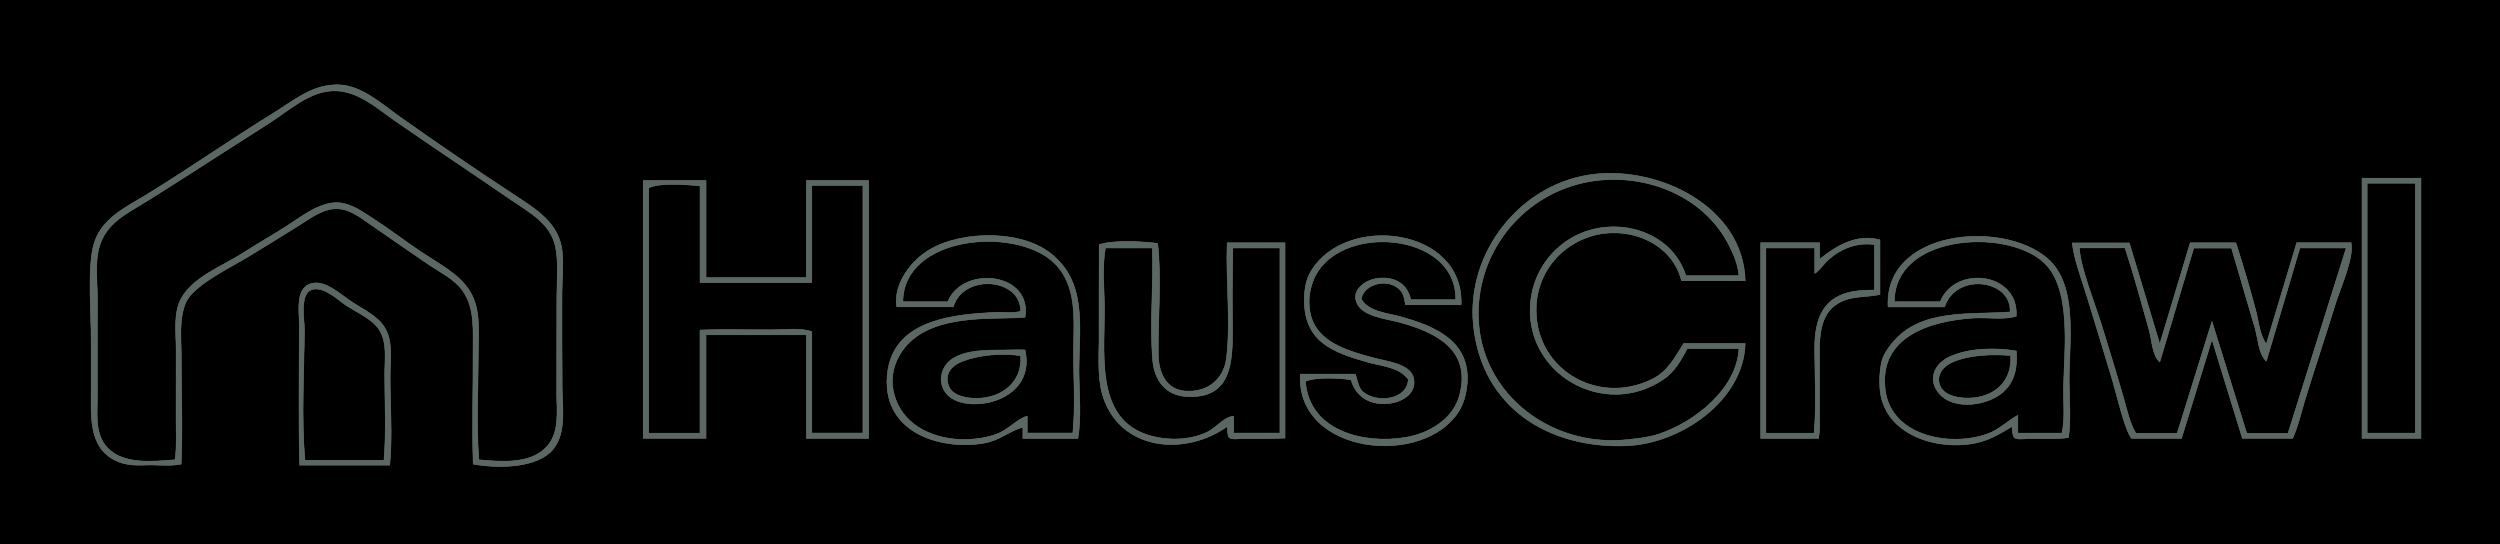
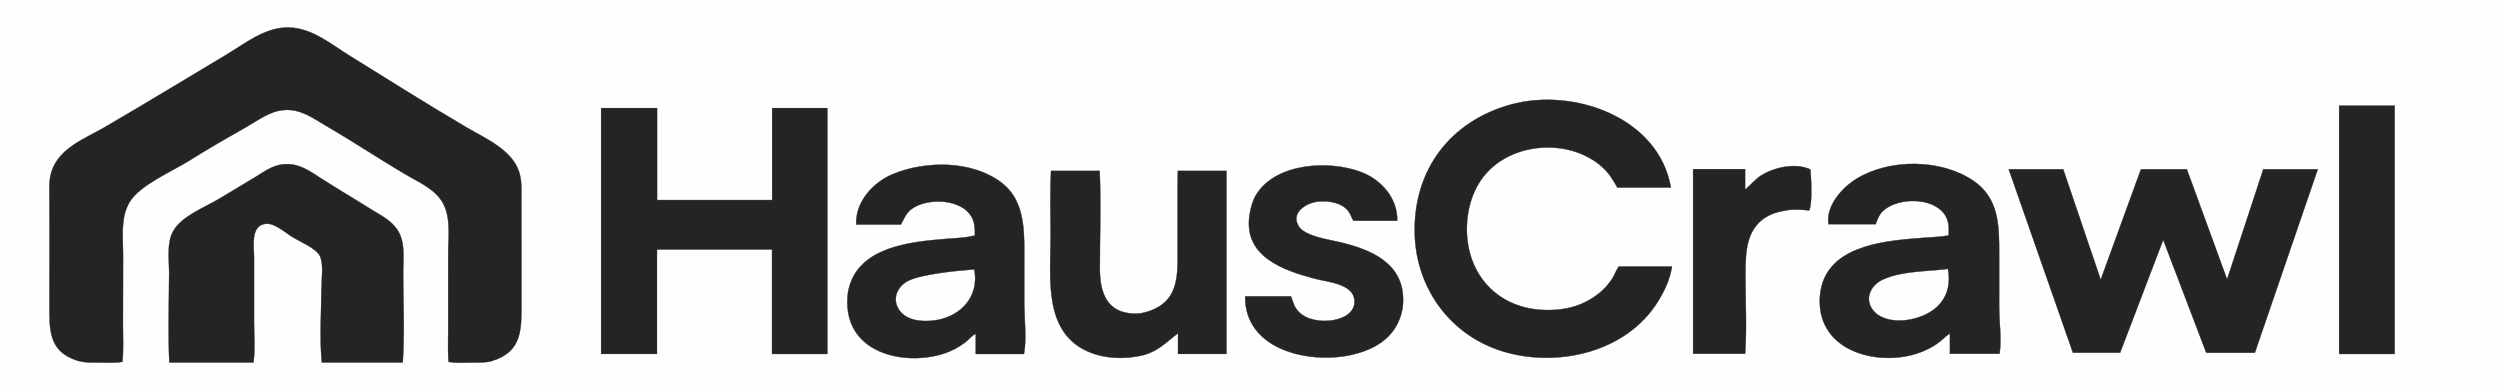
- <svg xmlns="http://www.w3.org/2000/svg" viewBox="100 290 1150 250" width="1150" height="250">
-   <path d="M0.25 0.25C447.42 0.25 894.58 0.25 1341.75 0.25C1341.75 298.08 1341.75 595.92 1341.75 893.75C894.58 893.75 447.42 893.75 0.25 893.75C0.25 595.92 0.25 298.08 0.25 0.25ZM317.67 503.5C328.21 505.42 347.48 505.77 354.74 496.25C360.56 488.61 358.67 477.46 358.59 468.5C358.47 453.84 358.51 439.16 358.52 424.5C358.53 418.33 359.28 411.83 358.63 405.7C357.24 392.4 346.22 386.01 336.14 379.37C318.54 367.79 300.98 355.86 283.8 343.66C275.47 337.75 266.2 329.16 255.5 329C243.57 328.82 235.31 336.17 225.65 342.12C206.14 354.15 187.32 367.3 167.8 379.32C157.91 385.41 146.46 390.38 143.11 402.55C140.13 413.37 141.99 434.53 141.94 446.5C141.91 454.17 141.98 461.83 141.94 469.5C141.88 482.49 140.72 497.71 155.63 502.83C160.18 504.4 164.77 503.89 169.5 503.9C174.13 503.91 178.8 504.38 183.32 503.5C184.08 486.89 183.35 470.13 183.38 453.5C183.39 445.43 182.21 436.6 185.54 429.03C189.05 421.08 206.8 412.61 214.42 407.95C222.06 403.27 229.71 398.59 237.31 393.83C242.22 390.75 247.52 386.63 253.51 386.07C260.06 385.47 265.28 389.71 270.32 393.17C279.41 399.44 288.44 405.79 297.6 411.96C302.68 415.39 309.21 418.56 312.82 423.7C318.56 431.87 317.55 442.08 317.6 451.5C317.69 468.83 317.13 486.19 317.67 503.5ZM320.25 501.5C319.07 485.01 319.99 468.05 320.02 451.5C320.04 442.01 321.25 431.99 315.92 423.62C311.03 415.95 301.65 411.16 294.26 406.25C286.3 400.95 278.68 395.05 270.63 389.89C265.21 386.41 259.46 382.38 252.67 383.36C245.44 384.41 238.78 389.49 232.84 393.37C225.96 397.87 218.73 401.88 211.82 406.35C202.66 412.29 189.12 417.18 183.52 427.01C179.62 433.87 181.01 442.95 181.03 450.5C181.05 461.17 181.03 471.83 181 482.5C180.98 488.8 181.41 495.27 180.53 501.5C170.76 502.19 156.96 503.93 149.48 496.03C143.24 489.45 144.87 479.78 144.81 471.5C144.72 456.83 144.85 442.17 144.82 427.5C144.81 419.98 143.6 411.33 145.54 404.02C148.67 392.27 159 387.92 168.44 381.99C187.04 370.29 205.46 358.29 224.01 346.51C233.03 340.78 242.3 331.97 253.5 331.79C264.5 331.6 273.29 339.71 281.83 345.64C299.57 357.95 317.56 369.88 335.36 382.1C343.66 387.79 353.46 392.92 355.58 403.79C357 411.06 356.15 419.12 356.16 426.5C356.16 441.17 356.14 455.83 356.09 470.5C356.06 479.03 357.69 489.06 351.26 495.77C343.69 503.67 330.2 502.39 320.25 501.5ZM902.8 419.13C901.83 385.15 863.47 366.74 833.51 370.11C799.79 373.91 774.39 405.9 777.76 439.5C781.58 477.55 812.56 496.57 848.5 495.04C872.89 494.01 902.02 474.51 902.79 448C893.36 448 883.93 448 874.5 448C870.29 454.51 867.37 460.79 859.96 464.45C834.41 477.07 805.17 459.27 806.68 430.5C807.43 416.3 816.52 404.33 829.77 399.35C846.84 392.95 868.81 400.45 873.5 419.13C883.27 419.13 893.03 419.13 902.8 419.13ZM1186.52 371.98C1186.52 411.86 1186.52 451.74 1186.52 491.62C1195.56 491.62 1204.61 491.62 1213.66 491.62C1213.66 451.74 1213.66 411.86 1213.66 371.98C1204.61 371.98 1195.56 371.98 1186.52 371.98ZM424.78 373C415.15 373 405.52 373 395.89 373C395.89 412.54 395.89 452.09 395.89 491.64C405.52 491.64 415.15 491.64 424.77 491.64C424.77 475.76 424.77 459.88 424.77 444C440.17 444 455.56 444 470.95 444C470.95 459.88 470.95 475.77 470.95 491.65C480.49 491.65 490.04 491.65 499.58 491.65C499.58 452.09 499.58 412.53 499.58 372.98C490.04 372.98 480.5 372.98 470.97 372.98C470.97 387.88 470.97 402.79 470.97 417.7C455.57 417.7 440.17 417.7 424.78 417.7C424.78 402.8 424.78 387.9 424.78 373ZM899.89 416.81C891.76 416.81 883.63 416.81 875.5 416.81C869.07 396.47 844.21 389.2 825.58 398.06C813.63 403.76 805.49 415.35 804.1 428.51C800.61 461.69 837.63 483.04 865.08 464.56C870.48 460.92 873.17 455.81 876.18 450.33C884.1 450.33 892.01 450.33 899.93 450.33C898.98 468.97 879.53 484.16 863.2 489.62C858.36 491.23 853.56 491.7 848.53 492.24C812.3 496.11 778.37 469.42 780.1 431.5C781.47 401.68 804 377.18 833.54 373.16C857.95 369.85 884.24 380.49 895.47 403.05C897.68 407.49 899.54 411.83 899.89 416.81ZM1211.08 374.28C1211.08 412.59 1211.08 450.91 1211.08 489.23C1203.68 489.23 1196.28 489.23 1188.88 489.23C1188.88 450.91 1188.88 412.59 1188.88 374.28C1196.28 374.28 1203.68 374.28 1211.08 374.28ZM422.01 375.5C422.01 390.35 422.01 405.19 422.01 420.04C439.15 420.04 456.28 420.04 473.42 420.04C473.42 405.13 473.42 390.23 473.42 375.32C481.26 375.32 489.1 375.32 496.94 375.32C496.94 413.27 496.94 451.22 496.94 489.17C489.1 489.17 481.25 489.17 473.41 489.17C473.41 473.61 473.41 458.06 473.41 442.5C467.9 440.72 461.37 441.67 455.5 441.7C444.33 441.77 433.16 441.38 421.99 441.81C421.99 457.64 421.99 473.46 421.99 489.28C414.12 489.28 406.25 489.28 398.38 489.28C398.38 451.67 398.38 414.06 398.38 376.45C403.59 373.88 415.91 374.95 422.01 375.5ZM595.83 491.7C597.55 481.76 596.34 470.63 596.34 460.5C596.33 440.4 600.56 418.71 581.93 405.56C567.39 395.29 538.55 396.13 524.46 406.97C517.34 412.45 511.02 421.86 512.5 431.14C521.17 431.14 529.83 431.14 538.5 431.14C543.19 415.64 569.67 417.81 569.5 433.22C565.56 434.25 561.55 433.46 557.5 433.68C539.98 434.62 514.31 436.64 508.98 457.52C508.06 461.12 507.77 464.79 508.1 468.5C510 490.27 534.2 496.94 552.46 493.9C559.78 492.68 564.42 488.16 570.53 486.5C570.53 488.23 570.53 489.97 570.53 491.7C578.96 491.7 587.4 491.7 595.83 491.7ZM772.11 430.22C773.61 394.71 719.23 388.04 703.12 414.66C700.77 418.54 700.05 423.05 699.99 427.5C699.73 447.29 713.19 452.14 729.62 456.74C735.98 458.53 743.6 458.8 747.8 464.5C747.48 473.96 733.51 475.58 727.13 470.4C724.72 468.45 724.45 464.86 723.5 462.1C715.05 462.1 706.6 462.1 698.16 462.1C695.99 499.21 755.4 505.33 771.31 478.77C773.46 475.18 774.56 470.63 774.9 466.5C776.51 446.71 759.71 439.91 743.85 435.58C737.93 433.97 729.39 433.37 726.15 427.5C727.68 419.91 739.68 417.65 744.53 423.97C745.9 425.76 746.14 428.09 746.5 430.22C755.04 430.22 763.57 430.22 772.11 430.22ZM964.8 400.35C954.14 397.47 945.02 402.86 937.03 409.23C937.03 406.7 937.03 404.18 937.03 401.65C928 401.65 918.96 401.65 909.92 401.65C909.92 431.65 909.92 461.66 909.92 491.66C918.78 491.66 927.64 491.66 936.5 491.66C937.38 487.28 936.93 482.97 936.95 478.5C936.99 469.5 937.06 460.5 936.99 451.5C936.93 444.2 937.65 435.28 944.04 430.52C950.53 425.68 957.54 427.03 964.8 425.5C964.8 417.12 964.8 408.73 964.8 400.35ZM1051.5 491.3C1052.68 482.94 1051.9 473.96 1051.82 465.5C1051.65 448.4 1056.3 421.2 1041.73 408.79C1020.8 390.96 966.68 395.79 968.5 431.19C977.17 431.19 985.83 431.19 994.5 431.19C999.67 415.12 1025.48 418.47 1024.64 433.5C1006.35 434.91 983.39 431.77 970.38 447.86C968.15 450.62 966.23 453.34 965.46 456.88C964.65 460.57 964.49 464.74 964.74 468.5C966.15 489.74 990.49 497.41 1008.45 493.87C1015 492.58 1019.91 489.57 1025.5 486.21C1025.77 487.55 1025.62 490.73 1026.84 491.51C1028.24 492.39 1031.88 491.71 1033.5 491.72C1039.41 491.74 1045.67 492.12 1051.5 491.3ZM593.5 489.18C586.51 489.18 579.51 489.18 572.52 489.18C572.52 486.58 572.52 483.98 572.52 481.38C567.59 482.93 563.61 487.91 558.31 489.75C539.73 496.2 513.32 490.05 510.58 467.58C510.02 462.99 511.25 457.95 513.46 453.94C522.17 438.12 542.44 436.76 558.5 436.39C562.83 436.29 567.19 436.28 571.5 435.96C575.04 415.33 542.92 411.81 535.97 428.81C529.08 428.81 522.2 428.81 515.32 428.81C515.54 398.5 566.31 394.16 584.22 410.31C595.9 420.84 593.9 437.32 593.83 451.5C593.77 463.95 594.78 476.8 593.5 489.18ZM769.63 427.85C762.75 427.85 755.86 427.85 748.97 427.85C747.32 419.94 740.34 416.7 732.54 418.23C727.98 419.13 722.15 423.13 723.83 428.53C726.05 435.63 737.36 436.51 743.44 438.16C760.34 442.73 776.98 450.73 771.39 471.83C768.45 482.94 757.2 489.43 746.55 491.21C727.4 494.42 702.25 488.42 700.5 465.43C704.72 463.42 716.65 463.75 721.5 464.78C723.95 473.01 730.77 476.59 739.23 475.55C745.29 474.8 752.1 470.68 750.14 463.54C748.45 457.38 737.64 456.17 732.58 454.82C717.78 450.86 701.36 446.32 702.22 427.5C702.35 424.57 703.12 421.4 704.24 418.68C715.11 392.25 770.17 396.32 769.63 427.85ZM1048.5 489.25C1041.73 489.25 1034.96 489.25 1028.19 489.25C1028.19 486.51 1028.19 483.76 1028.19 481.02C1023.47 483.65 1019.48 487.72 1014.2 489.62C997.35 495.66 969.99 490.9 967.23 469.45C964.05 444.82 987.9 437.63 1007.52 436.31C1014.1 435.87 1021.18 437.25 1027.47 435.5C1028.86 415.41 999.49 411.65 992.5 428.8C985.48 428.8 978.46 428.8 971.44 428.8C971.2 398.39 1021.27 394.74 1039.41 410.06C1053.46 421.91 1049.45 451.56 1049.23 468.5C1049.14 475.33 1049.97 482.61 1048.5 489.25ZM632.5 401.94C625.21 401.06 612.43 400.33 605.64 402.5C605.53 417.16 605.59 431.83 605.55 446.5C605.53 455.64 604.68 465.74 608.1 474.42C617.35 497.92 646.19 499.33 664.5 486.17C664.72 487.41 664.56 490.21 665.34 491.18C666.3 492.37 670.11 491.76 671.5 491.77C678 491.79 684.65 491.84 691.12 491.5C691.12 461.56 691.12 431.62 691.12 401.68C682.25 401.68 673.37 401.68 664.5 401.68C663.8 419.11 666.21 437.16 664.21 454.5C663.05 464.56 655.46 470.51 645.5 469.91C635.94 469.33 632.86 460.91 632.79 452.5C632.65 436.79 634.38 417.09 632.5 401.94ZM962.25 402.5C962.25 409.48 962.25 416.46 962.25 423.44C957.31 423.47 952.47 423.62 947.77 425.35C936.82 429.36 934.72 440.07 934.76 450.5C934.82 463.33 935.59 476.51 934.5 489.28C927.1 489.28 919.69 489.28 912.29 489.28C912.29 460.89 912.29 432.49 912.29 404.09C919.79 404.09 927.29 404.09 934.79 404.09C934.79 407.99 934.79 411.88 934.79 415.77C937 414.35 938.09 412.44 940.01 410.51C945.92 404.56 953.89 401.36 962.25 402.5ZM1079.5 401.76C1070.73 401.76 1061.97 401.76 1053.2 401.76C1054.24 409.9 1057.36 417.84 1059.78 425.67C1063.8 438.67 1067.72 451.7 1071.67 464.73C1073.51 470.81 1077.27 487.47 1080.5 491.65C1088.17 491.65 1095.83 491.65 1103.5 491.65C1108.17 476.49 1112.83 461.33 1117.5 446.17C1122.17 461.32 1126.83 476.48 1131.5 491.64C1139.2 491.64 1146.91 491.64 1154.61 491.64C1157.23 485.91 1158.51 479.78 1160.35 473.77C1164.86 459.05 1169.79 444.46 1174.31 429.74C1176.54 422.48 1182.97 408.6 1181.5 401.66C1173.17 401.66 1164.83 401.66 1156.5 401.66C1151.83 417.18 1147.17 432.71 1142.5 448.23C1139.48 444.2 1138.95 437.73 1137.64 432.76C1134.93 422.39 1131.76 411.9 1128.5 401.68C1121.5 401.68 1114.5 401.68 1107.5 401.68C1102.83 417.21 1098.17 432.73 1093.5 448.25C1088.83 432.75 1084.17 417.26 1079.5 401.76ZM608.5 404.09C615.69 404.09 622.87 404.09 630.06 404.09C630.7 421.14 628.85 438.5 630.21 455.49C630.93 464.55 635.9 471.73 645.5 472.38C666.35 473.77 667.01 457.05 666.95 441.5C666.92 434.18 666.79 426.82 666.9 419.5C666.98 414.35 667 409.21 667.09 404.07C674.32 404.07 681.54 404.07 688.77 404.07C688.77 432.45 688.77 460.83 688.77 489.2C681.68 489.2 674.6 489.2 667.51 489.2C667.51 486.62 667.51 484.03 667.51 481.45C663.11 481.7 659.52 486.77 655.31 488.81C649.09 491.82 641.48 492.48 634.71 491.57C603.49 487.36 608.06 455.94 608.05 432.5C608.05 423.3 606.85 413.1 608.5 404.09ZM1056.5 404.03C1063.5 404.03 1070.5 404.03 1077.5 404.03C1081.61 416.47 1085.01 429.2 1088.59 441.8C1089.81 446.1 1090.06 453.71 1093.5 456.52C1098.71 439.05 1103.91 421.59 1109.12 404.12C1114.91 404.12 1120.71 404.12 1126.5 404.12C1130.08 416.22 1133.57 428.35 1137.17 440.44C1138.69 445.52 1138.79 452.51 1142.5 456.17C1147.65 438.81 1152.79 421.44 1157.94 404.08C1165.04 404.08 1172.15 404.08 1179.25 404.08C1170.33 432.49 1161.42 460.91 1152.5 489.32C1146.17 489.32 1139.83 489.32 1133.5 489.32C1128.17 472.18 1122.83 455.03 1117.5 437.89C1112.17 455.03 1106.83 472.17 1101.5 489.31C1095.17 489.31 1088.83 489.31 1082.5 489.31C1079.66 484.61 1078.28 478.03 1076.74 472.67C1073.56 461.64 1070.13 450.65 1066.78 439.67C1063.84 430.08 1057.04 413.4 1056.5 404.03ZM279.28 503.96C280.61 490.38 279.42 476.16 279.46 462.5C279.48 455.47 280.8 447.67 277.28 441.25C274.13 435.49 267.03 432.32 261.7 428.8C257.05 425.73 250.48 419.52 244.55 420.18C235.44 421.19 237.71 433.1 237.69 439.5C237.66 460.97 237.28 482.5 237.84 503.96C251.65 503.96 265.46 503.96 279.28 503.96ZM276.63 501.72C264.51 501.72 252.4 501.72 240.28 501.72C238.55 481.93 239.88 461.37 240.03 441.5C240.07 436.7 237.41 423.86 244.51 422.99C249.89 422.34 255.5 428.04 259.72 430.79C264.62 433.98 271.42 436.79 274.57 441.9C278.13 447.67 277 455.03 276.98 461.5C276.95 474.83 277.76 488.44 276.63 501.72ZM571.5 450.96C568.83 450.88 566.17 450.92 563.5 450.98C554.59 451.18 537.97 450.04 533.77 460.31C532.55 463.28 532.67 466.43 534.17 469.31C537.73 476.15 548.12 476.56 554.56 475.18C566.53 472.61 574.55 463.71 571.5 450.96ZM1027.5 451.45C1018.03 449.82 1005.6 450.03 996.7 454.18C991.22 456.73 987.38 462.35 990.24 468.29C995.5 479.23 1013.22 477.29 1021.12 470.6C1026.93 465.67 1028.08 458.73 1027.5 451.45ZM569.5 453.59C570.44 465.66 561.01 473.06 549.5 473.23C545.31 473.3 538.56 472.38 536.57 467.94C534.05 462.3 537.63 458.13 542.66 456.21C550.88 453.08 560.85 452.41 569.5 453.59ZM1024.9 453.5C1025.73 465.6 1017.24 472.97 1005.5 473.12C1001.24 473.18 994.77 472.25 992.62 467.86C990.19 462.89 993.69 458.48 998.11 456.58C1006.38 453.05 1016.09 452.96 1024.9 453.5Z" fill="#000000" fill-rule="evenodd" stroke="#000000" stroke-width="0.25" stroke-linejoin="round" />
-   <path d="M317.67 503.5C317.13 486.19 317.69 468.83 317.6 451.5C317.55 442.08 318.56 431.87 312.82 423.7C309.21 418.56 302.68 415.39 297.6 411.96C288.44 405.79 279.41 399.44 270.32 393.17C265.28 389.71 260.06 385.47 253.51 386.07C247.52 386.63 242.22 390.75 237.31 393.83C229.71 398.59 222.06 403.27 214.42 407.95C206.8 412.61 189.05 421.08 185.54 429.03C182.21 436.6 183.39 445.43 183.38 453.5C183.35 470.13 184.08 486.89 183.32 503.5C178.8 504.38 174.13 503.91 169.5 503.9C164.77 503.89 160.18 504.4 155.63 502.83C140.72 497.71 141.88 482.49 141.94 469.5C141.98 461.83 141.91 454.17 141.94 446.5C141.99 434.53 140.13 413.37 143.11 402.55C146.46 390.38 157.91 385.41 167.8 379.32C187.32 367.3 206.14 354.15 225.65 342.12C235.31 336.17 243.57 328.82 255.5 329C266.2 329.16 275.47 337.75 283.8 343.66C300.98 355.86 318.54 367.79 336.14 379.37C346.22 386.01 357.24 392.4 358.63 405.7C359.28 411.83 358.53 418.33 358.52 424.5C358.51 439.16 358.47 453.84 358.59 468.5C358.67 477.46 360.56 488.61 354.74 496.25C347.48 505.77 328.21 505.42 317.67 503.5ZM320.25 501.5C330.2 502.39 343.69 503.67 351.26 495.77C357.69 489.06 356.06 479.03 356.09 470.5C356.14 455.83 356.16 441.17 356.16 426.5C356.15 419.12 357 411.06 355.58 403.79C353.46 392.92 343.66 387.79 335.36 382.1C317.56 369.88 299.57 357.95 281.83 345.64C273.29 339.71 264.5 331.6 253.5 331.79C242.3 331.97 233.03 340.78 224.01 346.51C205.46 358.29 187.04 370.29 168.44 381.99C159 387.92 148.67 392.27 145.54 404.02C143.6 411.33 144.81 419.98 144.82 427.5C144.85 442.17 144.72 456.83 144.81 471.5C144.87 479.78 143.24 489.45 149.48 496.03C156.96 503.93 170.76 502.19 180.53 501.5C181.41 495.27 180.98 488.8 181 482.5C181.03 471.83 181.05 461.17 181.03 450.5C181.01 442.95 179.62 433.87 183.52 427.01C189.12 417.18 202.66 412.29 211.82 406.35C218.73 401.88 225.96 397.87 232.84 393.37C238.78 389.49 245.44 384.41 252.67 383.36C259.46 382.38 265.21 386.41 270.63 389.89C278.68 395.05 286.3 400.95 294.26 406.25C301.65 411.16 311.03 415.95 315.92 423.62C321.25 431.99 320.04 442.01 320.02 451.5C319.99 468.05 319.07 485.01 320.25 501.5ZM902.8 419.13C893.03 419.13 883.27 419.13 873.5 419.13C868.81 400.45 846.84 392.95 829.77 399.35C816.52 404.33 807.43 416.3 806.68 430.5C805.17 459.27 834.41 477.07 859.96 464.45C867.37 460.79 870.29 454.51 874.5 448C883.93 448 893.36 448 902.79 448C902.02 474.51 872.89 494.01 848.5 495.04C812.56 496.57 781.58 477.55 777.76 439.5C774.39 405.9 799.79 373.91 833.51 370.11C863.47 366.74 901.83 385.15 902.8 419.13ZM1186.52 371.98C1195.56 371.98 1204.61 371.98 1213.66 371.98C1213.66 411.86 1213.66 451.74 1213.66 491.62C1204.61 491.62 1195.56 491.62 1186.52 491.62C1186.52 451.74 1186.52 411.86 1186.52 371.98ZM424.78 373C424.78 387.9 424.78 402.8 424.78 417.7C440.17 417.7 455.57 417.7 470.97 417.7C470.97 402.79 470.97 387.88 470.97 372.98C480.5 372.98 490.04 372.98 499.58 372.98C499.58 412.53 499.58 452.09 499.58 491.65C490.04 491.65 480.49 491.65 470.95 491.65C470.95 475.77 470.95 459.88 470.95 444C455.56 444 440.17 444 424.77 444C424.77 459.88 424.77 475.76 424.77 491.64C415.15 491.64 405.52 491.64 395.89 491.64C395.89 452.09 395.89 412.54 395.89 373C405.52 373 415.15 373 424.78 373ZM899.89 416.81C899.54 411.83 897.68 407.49 895.47 403.05C884.24 380.49 857.95 369.85 833.54 373.16C804 377.18 781.47 401.68 780.1 431.5C778.37 469.42 812.3 496.11 848.53 492.24C853.56 491.7 858.36 491.23 863.2 489.62C879.53 484.16 898.98 468.97 899.93 450.33C892.01 450.33 884.1 450.33 876.18 450.33C873.17 455.81 870.48 460.92 865.08 464.56C837.63 483.04 800.61 461.69 804.1 428.51C805.49 415.35 813.63 403.76 825.58 398.06C844.21 389.2 869.07 396.47 875.5 416.81C883.63 416.81 891.76 416.81 899.89 416.81ZM1211.08 374.28C1203.68 374.28 1196.28 374.28 1188.88 374.28C1188.88 412.59 1188.88 450.91 1188.88 489.23C1196.28 489.23 1203.68 489.23 1211.08 489.23C1211.08 450.91 1211.08 412.59 1211.08 374.28ZM422.01 375.5C415.91 374.95 403.59 373.88 398.38 376.45C398.38 414.06 398.38 451.67 398.38 489.28C406.25 489.28 414.12 489.28 421.99 489.28C421.99 473.46 421.99 457.64 421.99 441.81C433.16 441.38 444.33 441.77 455.5 441.7C461.37 441.67 467.9 440.72 473.41 442.5C473.41 458.06 473.41 473.61 473.41 489.17C481.25 489.17 489.1 489.17 496.94 489.17C496.94 451.22 496.94 413.27 496.94 375.32C489.1 375.32 481.26 375.32 473.42 375.32C473.42 390.23 473.42 405.13 473.42 420.04C456.28 420.04 439.15 420.04 422.01 420.04C422.01 405.19 422.01 390.35 422.01 375.5ZM595.83 491.7C587.4 491.7 578.96 491.7 570.53 491.7C570.53 489.97 570.53 488.23 570.53 486.5C564.42 488.16 559.78 492.68 552.46 493.9C534.2 496.94 510 490.27 508.1 468.5C507.77 464.79 508.06 461.12 508.98 457.52C514.31 436.64 539.98 434.62 557.5 433.68C561.55 433.46 565.56 434.25 569.5 433.22C569.67 417.81 543.19 415.64 538.5 431.14C529.83 431.14 521.17 431.14 512.5 431.14C511.02 421.86 517.34 412.45 524.46 406.97C538.55 396.13 567.39 395.29 581.93 405.56C600.56 418.71 596.33 440.4 596.34 460.5C596.34 470.63 597.55 481.76 595.83 491.7ZM772.11 430.22C763.57 430.22 755.04 430.22 746.5 430.22C746.14 428.09 745.9 425.76 744.53 423.97C739.68 417.65 727.68 419.91 726.15 427.5C729.39 433.37 737.93 433.97 743.85 435.58C759.71 439.91 776.51 446.71 774.9 466.5C774.56 470.63 773.46 475.18 771.31 478.77C755.4 505.33 695.99 499.21 698.16 462.1C706.6 462.1 715.05 462.1 723.5 462.1C724.45 464.86 724.72 468.45 727.13 470.4C733.51 475.58 747.48 473.96 747.8 464.5C743.6 458.8 735.98 458.53 729.62 456.74C713.19 452.14 699.73 447.29 699.99 427.5C700.05 423.05 700.77 418.54 703.12 414.66C719.23 388.04 773.61 394.71 772.11 430.22ZM964.8 400.35C964.8 408.73 964.8 417.12 964.8 425.5C957.54 427.03 950.53 425.68 944.04 430.52C937.65 435.28 936.93 444.2 936.99 451.5C937.06 460.5 936.99 469.5 936.95 478.5C936.93 482.97 937.38 487.28 936.5 491.66C927.64 491.66 918.78 491.66 909.92 491.66C909.92 461.66 909.92 431.65 909.92 401.65C918.96 401.65 928 401.65 937.03 401.65C937.03 404.18 937.03 406.7 937.03 409.23C945.02 402.86 954.14 397.47 964.8 400.35ZM1051.5 491.3C1045.67 492.12 1039.41 491.74 1033.5 491.72C1031.88 491.71 1028.24 492.39 1026.84 491.51C1025.62 490.73 1025.77 487.55 1025.5 486.21C1019.91 489.57 1015 492.58 1008.45 493.87C990.49 497.41 966.15 489.74 964.74 468.5C964.49 464.74 964.65 460.57 965.46 456.88C966.23 453.34 968.15 450.62 970.38 447.86C983.39 431.77 1006.35 434.91 1024.64 433.5C1025.48 418.47 999.67 415.12 994.5 431.19C985.83 431.19 977.17 431.19 968.5 431.19C966.68 395.79 1020.8 390.96 1041.73 408.79C1056.3 421.2 1051.65 448.4 1051.82 465.5C1051.9 473.96 1052.68 482.94 1051.5 491.3ZM593.5 489.18C594.78 476.8 593.77 463.95 593.83 451.5C593.9 437.32 595.9 420.84 584.22 410.31C566.31 394.16 515.54 398.5 515.32 428.81C522.2 428.81 529.08 428.81 535.97 428.81C542.92 411.81 575.04 415.33 571.5 435.96C567.19 436.28 562.83 436.29 558.5 436.39C542.44 436.76 522.17 438.12 513.46 453.94C511.25 457.95 510.02 462.99 510.58 467.58C513.32 490.05 539.73 496.2 558.31 489.75C563.61 487.91 567.59 482.93 572.52 481.38C572.52 483.98 572.52 486.58 572.52 489.18C579.51 489.18 586.51 489.18 593.5 489.18ZM769.63 427.85C770.17 396.32 715.11 392.25 704.24 418.68C703.12 421.4 702.35 424.57 702.22 427.5C701.36 446.32 717.78 450.86 732.58 454.82C737.64 456.17 748.45 457.38 750.14 463.54C752.1 470.68 745.29 474.8 739.23 475.55C730.77 476.59 723.95 473.01 721.5 464.78C716.65 463.75 704.72 463.42 700.5 465.43C702.25 488.42 727.4 494.42 746.55 491.21C757.2 489.43 768.45 482.94 771.39 471.83C776.98 450.73 760.34 442.73 743.44 438.16C737.36 436.51 726.05 435.63 723.83 428.53C722.15 423.13 727.98 419.13 732.54 418.23C740.34 416.7 747.32 419.94 748.97 427.85C755.86 427.85 762.75 427.85 769.63 427.85ZM1048.5 489.25C1049.97 482.61 1049.14 475.33 1049.23 468.5C1049.45 451.56 1053.46 421.91 1039.41 410.06C1021.27 394.74 971.2 398.39 971.44 428.8C978.46 428.8 985.48 428.8 992.5 428.8C999.49 411.65 1028.86 415.41 1027.47 435.5C1021.18 437.25 1014.1 435.87 1007.52 436.31C987.9 437.63 964.05 444.82 967.23 469.45C969.99 490.9 997.35 495.66 1014.2 489.62C1019.48 487.72 1023.47 483.65 1028.19 481.02C1028.19 483.76 1028.19 486.51 1028.19 489.25C1034.96 489.25 1041.73 489.25 1048.5 489.25ZM632.5 401.94C634.38 417.09 632.65 436.79 632.79 452.5C632.86 460.91 635.94 469.33 645.5 469.91C655.46 470.51 663.05 464.56 664.21 454.5C666.21 437.16 663.8 419.11 664.5 401.68C673.37 401.68 682.25 401.68 691.12 401.68C691.12 431.62 691.12 461.56 691.12 491.5C684.65 491.84 678 491.79 671.5 491.77C670.11 491.76 666.3 492.37 665.34 491.18C664.56 490.21 664.72 487.41 664.5 486.17C646.19 499.33 617.35 497.92 608.1 474.42C604.68 465.74 605.53 455.64 605.55 446.5C605.59 431.83 605.53 417.16 605.64 402.5C612.43 400.33 625.21 401.06 632.5 401.94ZM962.25 402.5C953.89 401.36 945.92 404.56 940.01 410.51C938.09 412.44 937 414.35 934.79 415.77C934.79 411.88 934.79 407.99 934.79 404.09C927.29 404.09 919.79 404.09 912.29 404.09C912.29 432.49 912.29 460.89 912.29 489.28C919.69 489.28 927.1 489.28 934.5 489.28C935.59 476.51 934.82 463.33 934.76 450.5C934.72 440.07 936.82 429.36 947.77 425.35C952.47 423.62 957.31 423.47 962.25 423.44C962.25 416.46 962.25 409.48 962.25 402.5ZM1079.5 401.76C1084.17 417.26 1088.83 432.75 1093.5 448.25C1098.17 432.73 1102.83 417.21 1107.5 401.68C1114.5 401.68 1121.5 401.68 1128.5 401.68C1131.76 411.9 1134.93 422.39 1137.64 432.76C1138.95 437.73 1139.48 444.2 1142.5 448.23C1147.17 432.71 1151.83 417.18 1156.5 401.66C1164.83 401.66 1173.17 401.66 1181.5 401.66C1182.97 408.6 1176.54 422.48 1174.31 429.74C1169.79 444.46 1164.86 459.05 1160.35 473.77C1158.51 479.78 1157.23 485.91 1154.61 491.64C1146.91 491.64 1139.2 491.64 1131.5 491.64C1126.83 476.48 1122.17 461.32 1117.5 446.17C1112.83 461.33 1108.17 476.49 1103.5 491.65C1095.83 491.65 1088.17 491.65 1080.5 491.65C1077.27 487.47 1073.51 470.81 1071.67 464.73C1067.72 451.7 1063.8 438.67 1059.78 425.67C1057.36 417.84 1054.24 409.9 1053.2 401.76C1061.97 401.76 1070.73 401.76 1079.5 401.76ZM608.5 404.09C606.85 413.1 608.05 423.3 608.05 432.5C608.06 455.94 603.49 487.36 634.71 491.57C641.48 492.48 649.09 491.82 655.31 488.81C659.52 486.77 663.11 481.7 667.51 481.45C667.51 484.03 667.51 486.62 667.51 489.2C674.6 489.2 681.68 489.2 688.77 489.2C688.77 460.83 688.77 432.45 688.77 404.07C681.54 404.07 674.32 404.07 667.09 404.07C667 409.21 666.98 414.35 666.9 419.5C666.79 426.82 666.92 434.18 666.95 441.5C667.01 457.05 666.35 473.77 645.5 472.38C635.9 471.73 630.93 464.55 630.21 455.49C628.85 438.5 630.7 421.14 630.06 404.09C622.87 404.09 615.69 404.09 608.5 404.09ZM1056.5 404.03C1057.04 413.4 1063.84 430.08 1066.78 439.67C1070.13 450.65 1073.56 461.64 1076.74 472.67C1078.28 478.03 1079.66 484.61 1082.5 489.31C1088.83 489.31 1095.17 489.31 1101.5 489.31C1106.83 472.17 1112.17 455.03 1117.5 437.89C1122.83 455.03 1128.17 472.18 1133.5 489.32C1139.83 489.32 1146.17 489.32 1152.5 489.32C1161.42 460.91 1170.33 432.49 1179.25 404.08C1172.15 404.08 1165.04 404.08 1157.94 404.08C1152.79 421.44 1147.65 438.81 1142.5 456.17C1138.79 452.51 1138.69 445.52 1137.17 440.44C1133.57 428.35 1130.08 416.22 1126.5 404.12C1120.71 404.12 1114.91 404.12 1109.12 404.12C1103.91 421.59 1098.71 439.05 1093.5 456.52C1090.06 453.71 1089.81 446.1 1088.59 441.8C1085.01 429.2 1081.61 416.47 1077.5 404.03C1070.5 404.03 1063.5 404.03 1056.5 404.03ZM279.28 503.96C265.46 503.96 251.65 503.96 237.84 503.96C237.28 482.5 237.66 460.97 237.69 439.5C237.71 433.1 235.44 421.19 244.55 420.18C250.48 419.52 257.05 425.73 261.7 428.8C267.03 432.32 274.13 435.49 277.28 441.25C280.8 447.67 279.48 455.47 279.46 462.5C279.42 476.16 280.61 490.38 279.28 503.96ZM276.63 501.72C277.76 488.44 276.95 474.83 276.98 461.5C277 455.03 278.13 447.67 274.57 441.9C271.42 436.79 264.62 433.98 259.72 430.79C255.5 428.04 249.89 422.34 244.51 422.99C237.41 423.86 240.07 436.7 240.03 441.5C239.88 461.37 238.55 481.93 240.28 501.72C252.4 501.72 264.51 501.72 276.63 501.72ZM571.5 450.96C574.55 463.71 566.53 472.61 554.56 475.18C548.12 476.56 537.73 476.15 534.17 469.31C532.67 466.43 532.55 463.28 533.77 460.31C537.97 450.04 554.59 451.18 563.5 450.98C566.17 450.92 568.83 450.88 571.5 450.96ZM1027.5 451.45C1028.08 458.73 1026.93 465.67 1021.12 470.6C1013.22 477.29 995.5 479.23 990.24 468.29C987.38 462.35 991.22 456.73 996.7 454.18C1005.6 450.03 1018.03 449.82 1027.5 451.45ZM569.5 453.59C560.85 452.41 550.88 453.08 542.66 456.21C537.63 458.13 534.05 462.3 536.57 467.94C538.56 472.38 545.31 473.3 549.5 473.23C561.01 473.06 570.44 465.66 569.5 453.59ZM1024.9 453.5C1016.09 452.96 1006.38 453.05 998.11 456.58C993.69 458.48 990.19 462.89 992.62 467.86C994.77 472.25 1001.24 473.18 1005.5 473.12C1017.24 472.97 1025.73 465.6 1024.9 453.5Z" fill="#5a6763" fill-rule="evenodd" stroke="#5a6763" stroke-width="0.25" stroke-linejoin="round" />
+ <svg xmlns="http://www.w3.org/2000/svg" viewBox="60 160 1800 280" width="1800" height="280">
+   <path d="M0.25 0.25C632.42 0.25 1264.58 0.25 1896.75 0.25C1896.75 210.75 1896.75 421.25 1896.75 631.75C1264.58 631.75 632.42 631.75 0.25 631.75C0.25 421.25 0.25 210.75 0.25 0.25ZM382.94 420.5C388.56 421.62 394.73 421.05 400.5 421.01C405.21 420.99 409.86 421.23 414.41 419.83C436.3 413.04 435.42 396.67 435.43 377.5C435.43 364.5 435.48 351.5 435.43 338.5C435.38 327.5 435.36 316.5 435.37 305.5C435.37 298.22 435.98 290.71 433.72 283.7C428.58 267.76 409.36 259.6 395.81 251.65C367.63 235.1 339.92 217.6 312.14 200.39C298.23 191.78 284.58 179.97 267.5 179.8C250.51 179.63 236.32 191.47 222.3 199.8C193.26 217.06 164.44 234.73 135.22 251.68C120.95 259.95 102.55 266.54 97.11 283.56C94.94 290.33 95.63 297.47 95.62 304.5C95.61 316.17 95.65 327.83 95.64 339.5C95.63 352.5 95.59 365.5 95.61 378.5C95.62 396.92 94.57 412.99 115.76 419.66C120.59 421.18 125.5 421.03 130.5 421.03C136.32 421.02 142.48 421.51 148.17 420.5C149.01 411.59 148.5 402.45 148.52 393.5C148.55 376.83 148.6 360.17 148.62 343.5C148.64 331.04 146.6 316.89 153.2 305.68C160.5 293.27 183.72 283.53 196.22 275.68C209.77 267.17 223.79 259.12 237.72 251.22C246.3 246.34 254.26 240.03 264.5 239.22C276.68 238.25 285.55 245.27 295.47 251.02C314.34 261.95 332.52 274.1 351.31 285.2C360.55 290.65 372.57 295.74 378.33 305.2C384.92 316 382.7 330.45 382.72 342.5C382.76 360.17 382.62 377.83 382.72 395.5C382.77 403.8 382.29 412.24 382.94 420.5ZM1263.03 295.04C1254.22 244.24 1192.65 222.89 1147.69 235.3C1103.82 247.42 1077.35 282.81 1078.61 328.5C1079.73 368.78 1105.54 403.04 1144.64 413.75C1183.64 424.45 1231.4 412.9 1253.66 377.19C1258.49 369.43 1262.45 360.96 1263.83 351.88C1251.05 351.88 1238.28 351.88 1225.5 351.88C1223.67 354.51 1222.66 357.64 1220.93 360.4C1215.64 368.86 1207.51 375.01 1198.39 378.87C1189.45 382.65 1179.11 383.7 1169.5 383.08C1138.41 381.06 1117.29 358.48 1116.17 327.5C1115.61 311.83 1120.17 295.24 1131.14 283.66C1151.96 261.67 1191.54 260.2 1213.92 280.55C1218.49 284.71 1221.52 289.72 1224.5 295.04C1237.34 295.04 1250.19 295.04 1263.03 295.04ZM1744.18 236.07C1744.18 295.66 1744.18 355.25 1744.18 414.85C1757.5 414.85 1770.82 414.85 1784.14 414.85C1784.14 355.25 1784.14 295.66 1784.14 236.07C1770.82 236.07 1757.5 236.07 1744.18 236.07ZM492.81 237.82C492.81 296.82 492.81 355.82 492.81 414.82C506.21 414.82 519.61 414.82 533.01 414.82C533.01 389.75 533.01 364.68 533.01 339.61C560.63 339.61 588.24 339.61 615.86 339.61C615.86 364.68 615.86 389.75 615.86 414.83C629.13 414.83 642.41 414.83 655.68 414.83C655.68 355.83 655.68 296.83 655.68 237.83C642.44 237.83 629.19 237.83 615.95 237.83C615.95 259.9 615.95 281.96 615.95 304.03C588.33 304.03 560.71 304.03 533.09 304.03C533.09 281.96 533.09 259.89 533.09 237.82C519.67 237.82 506.24 237.82 492.81 237.82ZM349.99 420.98C351.38 399.65 350.34 377.88 350.27 356.5C350.24 346.54 352.03 334.9 346.47 326.05C341.58 318.27 333.79 314.92 326.32 310.19C314.86 302.95 303.13 296.11 291.72 288.78C282.69 282.98 274.93 277.08 263.56 278.35C256.12 279.18 250.12 283.62 243.94 287.43C235.46 292.67 226.8 297.61 218.3 302.82C207.73 309.29 191.04 315.29 184.77 326.31C179.84 334.98 181.82 346.91 181.78 356.5C181.7 377.93 180.93 399.58 181.92 420.98C202.11 420.98 222.31 420.98 242.5 420.98C243.76 411.72 242.94 401.85 242.92 392.5C242.89 376.83 242.93 361.17 242.91 345.5C242.91 337.82 240.09 322.01 251.5 321.1C257.82 320.59 264.98 327.18 270.14 330.4C275.58 333.8 287.45 338.62 290.3 344.23C293.11 349.74 291.52 361.18 291.46 367.5C291.3 384.89 290.05 403.75 291.72 420.98C311.14 420.98 330.57 420.98 349.99 420.98ZM1499.67 414.7C1501.31 403.62 1499.34 391.73 1499.38 380.5C1499.42 368.17 1499.36 355.83 1499.39 343.5C1499.43 322.94 1499.56 302.68 1480.56 289.96C1457.35 274.41 1420.86 274.14 1397.02 288.52C1386.33 294.97 1374.6 308 1376.5 321.39C1387.83 321.39 1399.17 321.39 1410.5 321.39C1411.9 317.6 1412.99 314.34 1416.1 311.58C1426.93 302.01 1452.13 301.76 1460.52 314.97C1463.34 319.42 1463.28 324.43 1463.06 329.5C1457.36 330.61 1451.32 330.73 1445.5 331.18C1419.87 333.15 1379.36 335.67 1371.53 366.08C1370.41 370.41 1370.03 375.04 1370.28 379.5C1372.22 413.43 1411.84 423.31 1439.39 414.81C1445.55 412.91 1451.48 410.03 1456.58 406.07C1459.14 404.08 1461.25 401.64 1463.95 400.08C1463.95 404.96 1463.95 409.83 1463.95 414.7C1475.86 414.7 1487.76 414.7 1499.67 414.7ZM797.22 414.86C799.31 404.23 797.55 390.54 797.48 379.49C797.39 366.83 797.48 354.17 797.49 341.51C797.52 323.79 796.92 303.91 781.61 291.92C760.53 275.41 726.69 275.48 702.83 285.37C688.63 291.26 675.65 305.45 676.5 321.64C687.21 321.64 697.91 321.64 708.62 321.64C711.05 317.39 712.41 313.16 716.71 310.21C727.71 302.66 749.64 303 758.29 314.23C761.77 318.75 762.01 324.02 761.94 329.5C755.08 331.37 747.59 331.46 740.5 332.05C715.37 334.15 679.31 337.66 671.38 366.79C670.07 371.6 669.82 376.54 670.24 381.5C673.04 415.26 712.18 423.19 739.27 414.69C744.89 412.93 750.29 410.06 754.98 406.5C757.62 404.48 759.65 401.61 762.56 400.34C762.56 405.18 762.56 410.02 762.56 414.86C774.12 414.86 785.67 414.86 797.22 414.86ZM1065.99 318.91C1066.37 302.61 1054.41 289.24 1039.7 283.75C1017.01 275.29 978.82 277.13 964.53 300.04C962 304.1 960.74 308.84 959.89 313.5C954.27 344.58 983.84 354.69 1007.54 360.87C1016 363.08 1033.6 364.28 1035.13 375.5C1036.57 386.07 1024.96 390.37 1016.5 390.96C1007.72 391.57 997.14 389.3 992.49 381.03C991.15 378.63 990.53 375.87 989.5 373.34C978.5 373.34 967.5 373.34 956.5 373.34C956.07 412.41 1003.45 422.41 1033.72 415.36C1045.9 412.52 1057.65 406.97 1064.53 396.02C1067.79 390.84 1069.83 384.61 1070.18 378.5C1071.79 349.59 1047.19 339.52 1023.48 334.09C1016.04 332.39 999.76 329.94 995.3 323.24C988.58 313.16 1000.83 305.75 1009.5 305.08C1016.81 304.51 1025.71 305.76 1030.66 311.81C1032.42 313.98 1032.95 316.7 1034.5 318.91C1045 318.91 1055.5 318.91 1065.99 318.91ZM1363.5 282.03C1352.99 277.03 1337.48 280.31 1327.92 286.42C1323.54 289.22 1320.43 293.41 1316.46 296.5C1316.46 291.6 1316.46 286.69 1316.46 281.79C1303.99 281.79 1291.51 281.79 1279.04 281.79C1279.04 326.09 1279.04 370.38 1279.04 414.67C1291.53 414.67 1304.01 414.67 1316.5 414.67C1317.77 396.11 1316.72 377.12 1316.72 358.5C1316.71 341.3 1316.96 322.66 1334.99 314.5C1338.41 312.95 1342.26 312.14 1345.95 311.48C1351.5 310.5 1357.06 310.95 1362.63 311.5C1365 306.56 1364.04 288.25 1363.5 282.03ZM1545.5 281.85C1532.43 281.85 1519.35 281.85 1506.28 281.85C1521.69 325.88 1537.09 369.91 1552.5 413.93C1563.83 413.93 1575.17 413.93 1586.5 413.93C1596.83 386.84 1607.17 359.75 1617.5 332.66C1627.83 359.76 1638.17 386.85 1648.5 413.95C1660.17 413.95 1671.83 413.95 1683.5 413.95C1698.6 369.92 1713.7 325.89 1728.8 281.86C1715.73 281.86 1702.66 281.86 1689.59 281.86C1680.89 308.29 1672.2 334.73 1663.5 361.16C1653.83 334.72 1644.17 308.29 1634.5 281.85C1623.5 281.85 1612.5 281.85 1601.5 281.85C1591.83 308.37 1582.17 334.9 1572.5 361.42C1563.5 334.9 1554.5 308.38 1545.5 281.85ZM851.75 283.03C840.09 283.03 828.43 283.03 816.76 283.03C815.92 298.46 816.41 314.04 816.45 329.5C816.53 360.04 810.38 401.1 846.27 414.29C851.48 416.2 857.11 417.23 862.64 417.57C869.73 418 877.06 417.3 883.91 415.46C894.06 412.73 900.24 405.89 908.18 399.91C908.18 404.88 908.18 409.85 908.18 414.82C919.81 414.82 931.44 414.82 943.07 414.82C943.07 370.89 943.07 326.96 943.07 283.04C931.39 283.04 919.71 283.04 908.04 283.04C907.83 290.19 907.89 297.34 907.89 304.5C907.89 310.17 907.89 315.83 907.89 321.5C907.89 329.17 907.87 336.83 907.9 344.5C907.96 362.33 906.53 377.36 887.49 383.98C884.27 385.1 880.93 385.84 877.5 385.83C857.12 385.75 851.91 371.02 851.88 353.5C851.85 330.07 852.8 306.44 851.75 283.03ZM761.5 353.96C765.31 373.73 751.48 388.33 732.49 390.75C723.24 391.94 710.82 390.76 706.27 381.24C702.53 373.42 707.13 365.28 714.47 361.91C724.77 357.2 749.69 354.79 761.5 353.96ZM1462.5 353.56C1466.43 373.96 1453.69 386.78 1434.53 390.19C1425.17 391.86 1412.31 390.5 1407.23 381.28C1402.73 373.11 1408.13 364.67 1415.72 361.23C1429.86 354.84 1447.37 355.64 1462.5 353.56Z" fill="#fefefe" fill-rule="evenodd" stroke="#fefefe" stroke-width="0.25" stroke-linejoin="round" />
+   <path d="M382.94 420.5C382.29 412.24 382.77 403.8 382.72 395.5C382.62 377.83 382.76 360.17 382.72 342.5C382.7 330.45 384.92 316 378.33 305.2C372.57 295.74 360.55 290.65 351.31 285.2C332.52 274.1 314.34 261.95 295.47 251.02C285.55 245.27 276.68 238.25 264.5 239.22C254.26 240.03 246.3 246.34 237.72 251.22C223.79 259.12 209.77 267.17 196.22 275.68C183.72 283.53 160.5 293.27 153.2 305.68C146.6 316.89 148.64 331.04 148.62 343.5C148.6 360.17 148.55 376.83 148.52 393.5C148.5 402.45 149.01 411.59 148.17 420.5C142.48 421.51 136.32 421.02 130.5 421.03C125.5 421.03 120.59 421.18 115.76 419.66C94.57 412.99 95.62 396.92 95.61 378.5C95.59 365.5 95.63 352.5 95.64 339.5C95.65 327.83 95.61 316.17 95.62 304.5C95.63 297.47 94.94 290.33 97.11 283.56C102.55 266.54 120.95 259.95 135.22 251.68C164.44 234.73 193.26 217.06 222.3 199.8C236.32 191.47 250.51 179.63 267.5 179.8C284.58 179.97 298.23 191.78 312.14 200.39C339.92 217.6 367.63 235.1 395.81 251.65C409.36 259.6 428.58 267.76 433.72 283.7C435.98 290.71 435.37 298.22 435.37 305.5C435.36 316.5 435.38 327.5 435.43 338.5C435.48 351.5 435.43 364.5 435.43 377.5C435.42 396.67 436.3 413.04 414.41 419.83C409.86 421.23 405.21 420.99 400.5 421.01C394.73 421.05 388.56 421.62 382.94 420.5ZM1263.03 295.04C1250.19 295.04 1237.34 295.04 1224.5 295.04C1221.52 289.72 1218.49 284.71 1213.92 280.55C1191.54 260.2 1151.96 261.67 1131.14 283.66C1120.17 295.24 1115.61 311.83 1116.17 327.5C1117.29 358.48 1138.41 381.06 1169.5 383.08C1179.11 383.7 1189.45 382.65 1198.39 378.87C1207.51 375.01 1215.64 368.86 1220.93 360.4C1222.66 357.64 1223.67 354.51 1225.5 351.88C1238.28 351.88 1251.05 351.88 1263.83 351.88C1262.45 360.96 1258.49 369.43 1253.66 377.19C1231.4 412.9 1183.64 424.45 1144.64 413.75C1105.54 403.04 1079.73 368.78 1078.61 328.5C1077.35 282.81 1103.82 247.42 1147.69 235.3C1192.65 222.89 1254.22 244.24 1263.03 295.04ZM1744.18 236.07C1757.5 236.07 1770.82 236.07 1784.14 236.07C1784.14 295.66 1784.14 355.25 1784.14 414.85C1770.82 414.85 1757.5 414.85 1744.18 414.85C1744.18 355.25 1744.18 295.66 1744.18 236.07ZM492.81 237.82C506.24 237.82 519.67 237.82 533.09 237.82C533.09 259.89 533.09 281.96 533.09 304.03C560.71 304.03 588.33 304.03 615.95 304.03C615.95 281.96 615.95 259.9 615.95 237.83C629.19 237.83 642.44 237.83 655.68 237.83C655.68 296.83 655.68 355.83 655.68 414.83C642.41 414.83 629.13 414.83 615.86 414.83C615.86 389.75 615.86 364.68 615.86 339.61C588.24 339.61 560.63 339.61 533.01 339.61C533.01 364.68 533.01 389.75 533.01 414.82C519.61 414.82 506.21 414.82 492.81 414.82C492.81 355.82 492.81 296.82 492.81 237.82ZM349.99 420.98C330.57 420.98 311.14 420.98 291.72 420.98C290.05 403.75 291.3 384.89 291.46 367.5C291.52 361.18 293.11 349.74 290.3 344.23C287.45 338.62 275.58 333.8 270.14 330.4C264.98 327.18 257.82 320.59 251.5 321.1C240.09 322.01 242.91 337.82 242.91 345.5C242.93 361.17 242.89 376.83 242.92 392.5C242.94 401.85 243.76 411.72 242.5 420.98C222.31 420.98 202.11 420.98 181.92 420.98C180.93 399.58 181.7 377.93 181.78 356.5C181.82 346.91 179.84 334.98 184.77 326.31C191.04 315.29 207.73 309.29 218.3 302.82C226.8 297.61 235.46 292.67 243.94 287.43C250.12 283.62 256.12 279.18 263.56 278.35C274.93 277.08 282.69 282.98 291.72 288.78C303.13 296.11 314.86 302.95 326.32 310.19C333.79 314.92 341.58 318.27 346.47 326.05C352.03 334.9 350.24 346.54 350.27 356.5C350.34 377.88 351.38 399.65 349.99 420.98ZM1499.67 414.7C1487.76 414.7 1475.86 414.7 1463.95 414.7C1463.95 409.83 1463.95 404.96 1463.95 400.08C1461.25 401.64 1459.14 404.08 1456.58 406.07C1451.48 410.03 1445.55 412.91 1439.39 414.81C1411.84 423.31 1372.22 413.43 1370.28 379.5C1370.03 375.04 1370.41 370.41 1371.53 366.08C1379.36 335.67 1419.87 333.15 1445.5 331.18C1451.32 330.73 1457.36 330.61 1463.06 329.5C1463.28 324.43 1463.34 319.42 1460.52 314.97C1452.13 301.76 1426.93 302.01 1416.1 311.58C1412.99 314.34 1411.9 317.6 1410.5 321.39C1399.17 321.39 1387.83 321.39 1376.5 321.39C1374.6 308 1386.33 294.97 1397.02 288.52C1420.86 274.14 1457.35 274.41 1480.56 289.96C1499.56 302.68 1499.43 322.94 1499.39 343.5C1499.36 355.83 1499.42 368.17 1499.38 380.5C1499.34 391.73 1501.31 403.62 1499.67 414.7ZM797.22 414.86C785.67 414.86 774.12 414.86 762.56 414.86C762.56 410.02 762.56 405.18 762.56 400.34C759.65 401.61 757.62 404.48 754.98 406.5C750.29 410.06 744.89 412.93 739.27 414.69C712.18 423.19 673.04 415.26 670.24 381.5C669.82 376.54 670.07 371.6 671.38 366.79C679.31 337.66 715.37 334.15 740.5 332.05C747.59 331.46 755.08 331.37 761.94 329.5C762.01 324.02 761.77 318.75 758.29 314.23C749.64 303 727.71 302.66 716.71 310.21C712.41 313.16 711.05 317.39 708.62 321.64C697.91 321.64 687.21 321.64 676.5 321.64C675.65 305.45 688.63 291.26 702.83 285.37C726.69 275.48 760.53 275.41 781.61 291.92C796.92 303.91 797.52 323.79 797.49 341.51C797.48 354.17 797.39 366.83 797.48 379.49C797.55 390.54 799.31 404.23 797.22 414.86ZM1065.99 318.91C1055.5 318.91 1045 318.91 1034.5 318.91C1032.95 316.7 1032.42 313.98 1030.66 311.81C1025.71 305.76 1016.81 304.51 1009.5 305.08C1000.83 305.75 988.58 313.16 995.3 323.24C999.76 329.94 1016.04 332.39 1023.48 334.09C1047.19 339.52 1071.79 349.59 1070.18 378.5C1069.83 384.61 1067.79 390.84 1064.53 396.02C1057.65 406.97 1045.9 412.52 1033.72 415.36C1003.45 422.41 956.07 412.41 956.5 373.34C967.5 373.34 978.5 373.34 989.5 373.34C990.53 375.87 991.15 378.63 992.49 381.03C997.14 389.3 1007.72 391.57 1016.5 390.96C1024.96 390.37 1036.57 386.07 1035.13 375.5C1033.6 364.28 1016 363.08 1007.54 360.87C983.84 354.69 954.27 344.58 959.89 313.5C960.74 308.84 962 304.1 964.53 300.04C978.82 277.13 1017.01 275.29 1039.7 283.75C1054.41 289.24 1066.37 302.61 1065.99 318.91ZM1363.5 282.03C1364.04 288.25 1365 306.56 1362.63 311.5C1357.06 310.95 1351.5 310.5 1345.95 311.48C1342.26 312.14 1338.41 312.95 1334.99 314.5C1316.96 322.66 1316.71 341.3 1316.72 358.5C1316.72 377.12 1317.77 396.11 1316.5 414.67C1304.01 414.67 1291.53 414.67 1279.04 414.67C1279.04 370.38 1279.04 326.09 1279.04 281.79C1291.51 281.79 1303.99 281.79 1316.46 281.79C1316.46 286.69 1316.46 291.6 1316.46 296.5C1320.43 293.41 1323.54 289.22 1327.92 286.42C1337.48 280.31 1352.99 277.03 1363.5 282.03ZM1545.5 281.85C1554.5 308.38 1563.5 334.9 1572.5 361.42C1582.17 334.9 1591.83 308.37 1601.5 281.85C1612.5 281.85 1623.5 281.85 1634.5 281.85C1644.17 308.29 1653.83 334.72 1663.5 361.16C1672.2 334.73 1680.89 308.29 1689.59 281.86C1702.66 281.86 1715.73 281.86 1728.8 281.86C1713.7 325.89 1698.6 369.92 1683.5 413.95C1671.83 413.95 1660.17 413.95 1648.5 413.95C1638.17 386.85 1627.83 359.76 1617.5 332.66C1607.17 359.75 1596.83 386.84 1586.5 413.93C1575.17 413.93 1563.83 413.93 1552.5 413.93C1537.09 369.91 1521.69 325.88 1506.28 281.85C1519.35 281.85 1532.43 281.85 1545.5 281.85ZM851.75 283.03C852.8 306.44 851.85 330.07 851.88 353.5C851.91 371.02 857.12 385.75 877.5 385.83C880.93 385.84 884.27 385.1 887.49 383.98C906.53 377.36 907.96 362.33 907.9 344.5C907.87 336.83 907.89 329.17 907.89 321.5C907.89 315.83 907.89 310.17 907.89 304.5C907.89 297.34 907.83 290.19 908.04 283.04C919.71 283.04 931.39 283.04 943.07 283.04C943.07 326.96 943.07 370.89 943.07 414.82C931.44 414.82 919.81 414.82 908.18 414.82C908.18 409.85 908.18 404.88 908.18 399.91C900.24 405.89 894.06 412.73 883.91 415.46C877.06 417.3 869.73 418 862.64 417.57C857.11 417.23 851.48 416.2 846.27 414.29C810.38 401.1 816.53 360.04 816.45 329.5C816.41 314.04 815.92 298.46 816.76 283.03C828.43 283.03 840.09 283.03 851.75 283.03ZM761.5 353.96C749.69 354.79 724.77 357.2 714.47 361.91C707.13 365.28 702.53 373.42 706.27 381.24C710.82 390.76 723.24 391.94 732.49 390.75C751.48 388.33 765.31 373.73 761.5 353.96ZM1462.5 353.56C1447.37 355.64 1429.86 354.84 1415.72 361.23C1408.13 364.67 1402.73 373.11 1407.23 381.28C1412.31 390.5 1425.17 391.86 1434.53 390.19C1453.69 386.78 1466.43 373.96 1462.5 353.56Z" fill="#232424" fill-rule="evenodd" stroke="#232424" stroke-width="0.25" stroke-linejoin="round" />
</svg>
